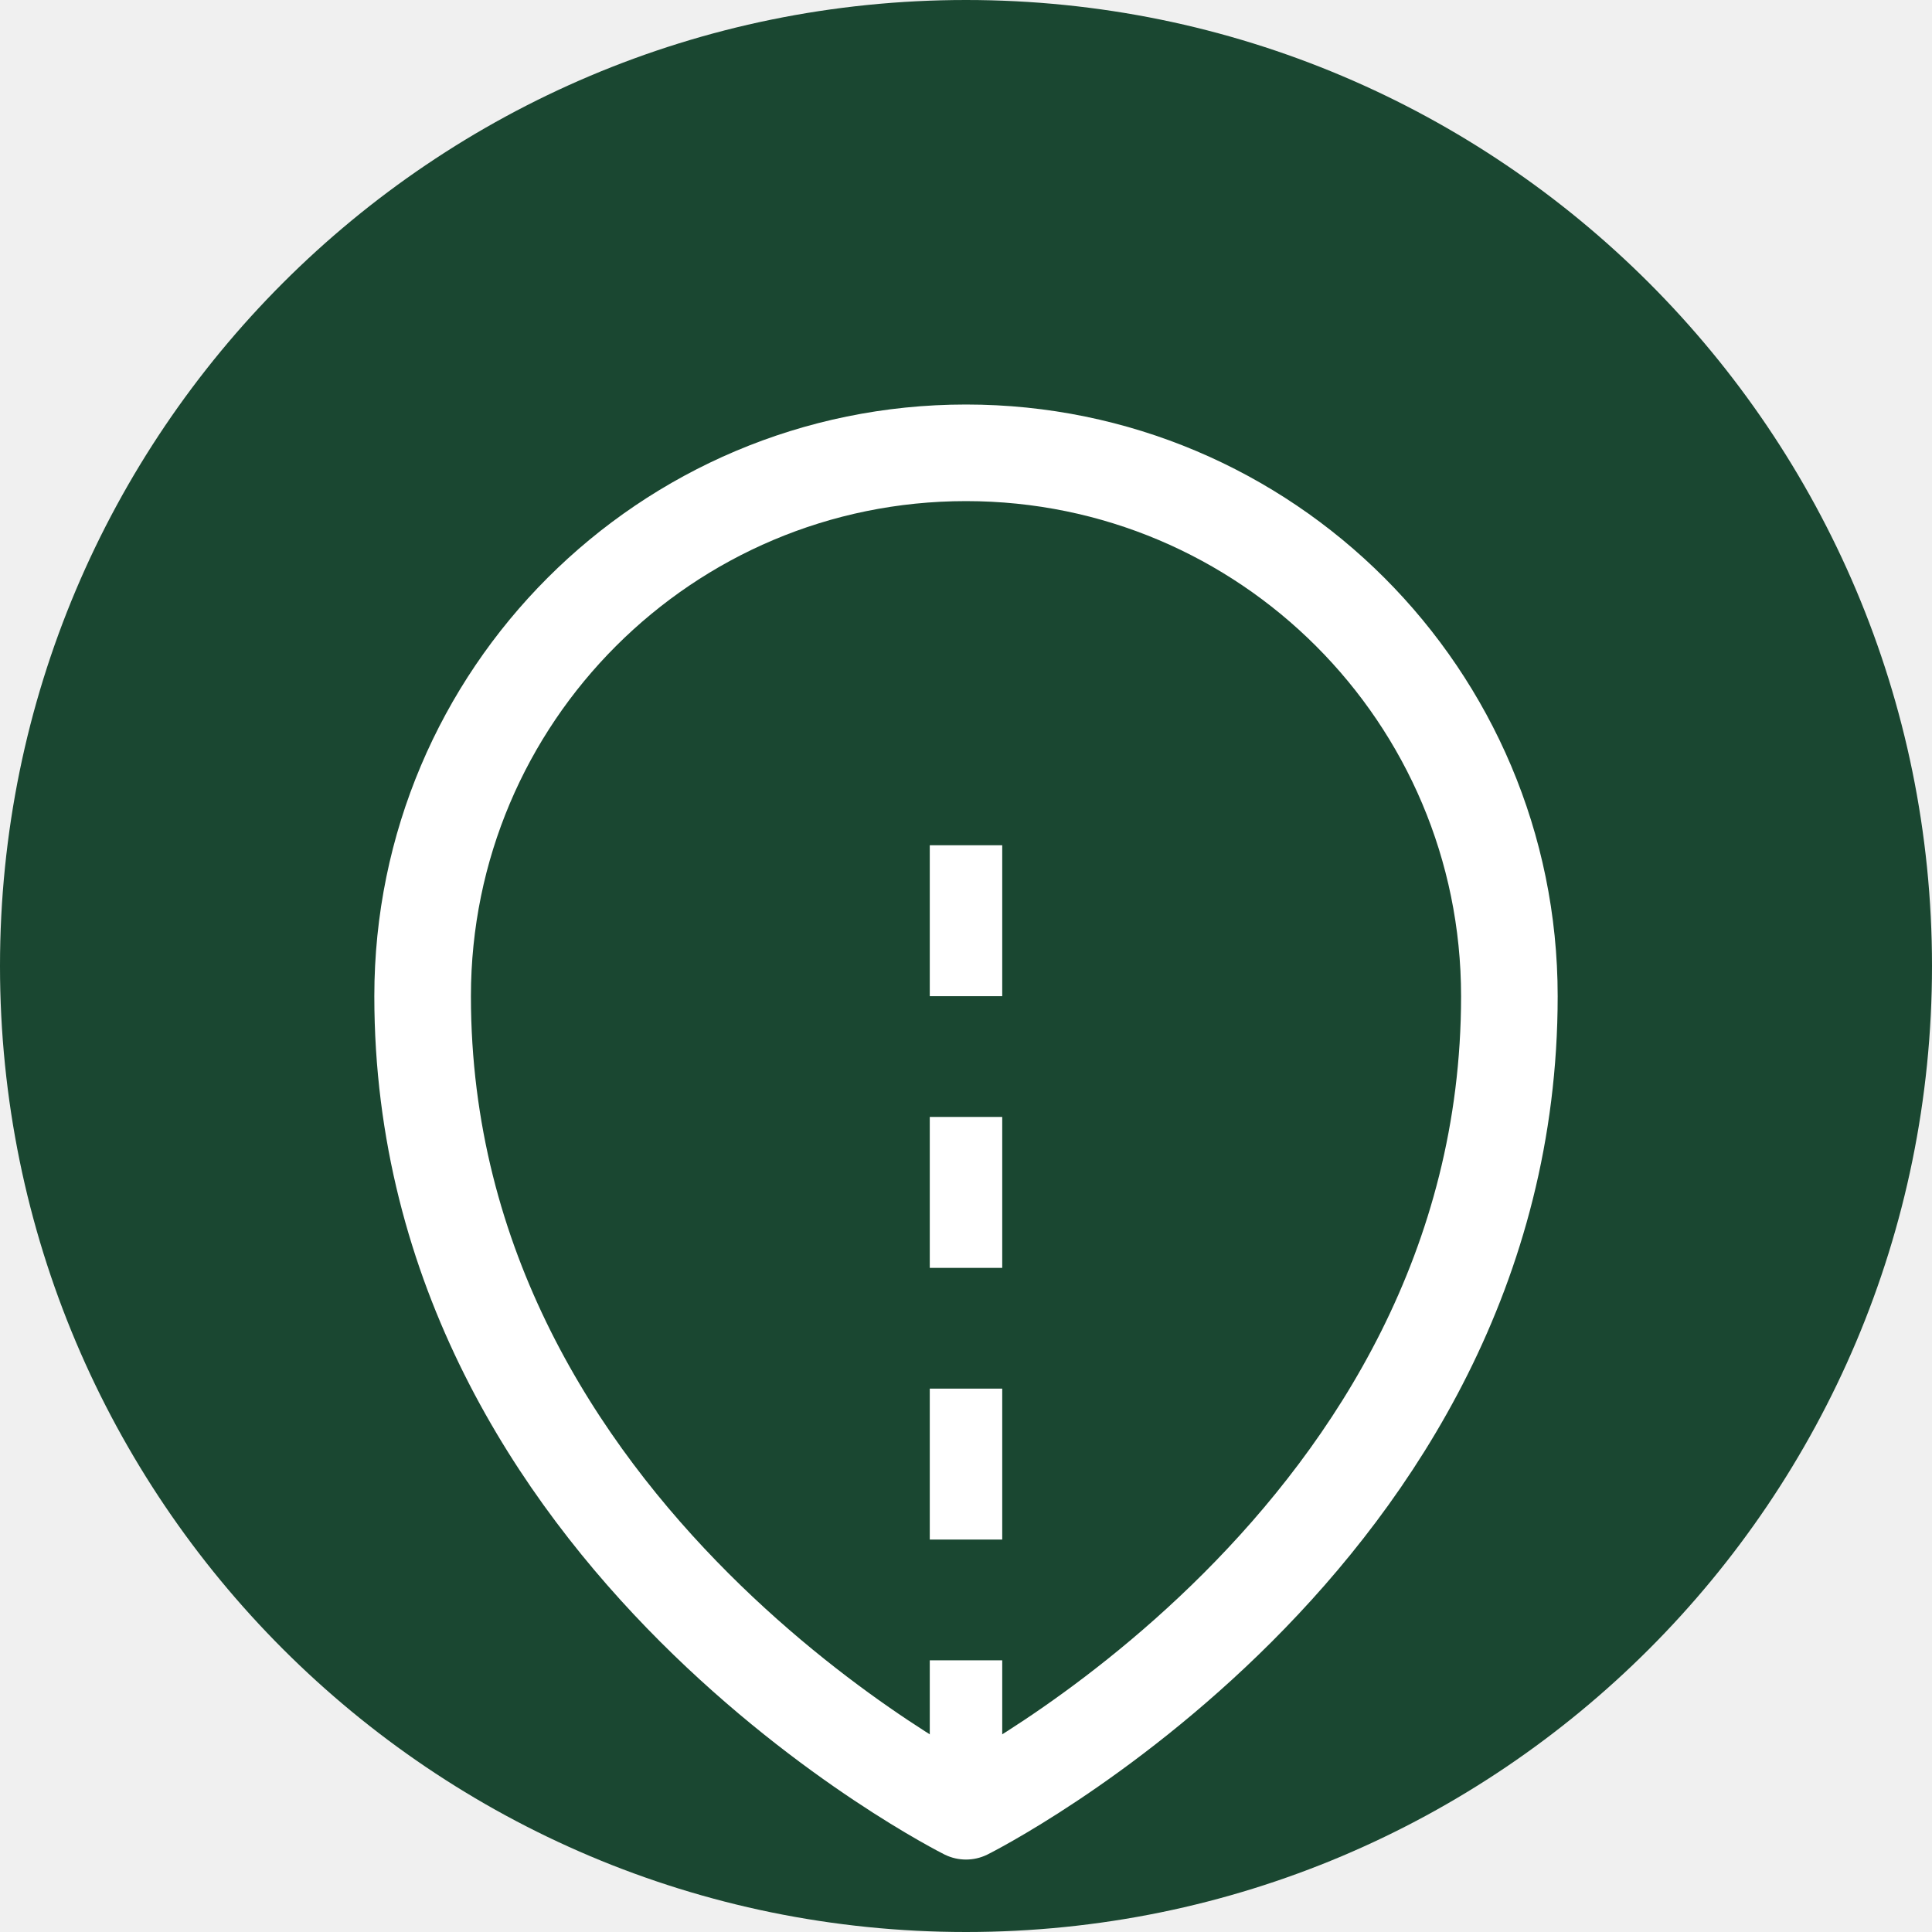
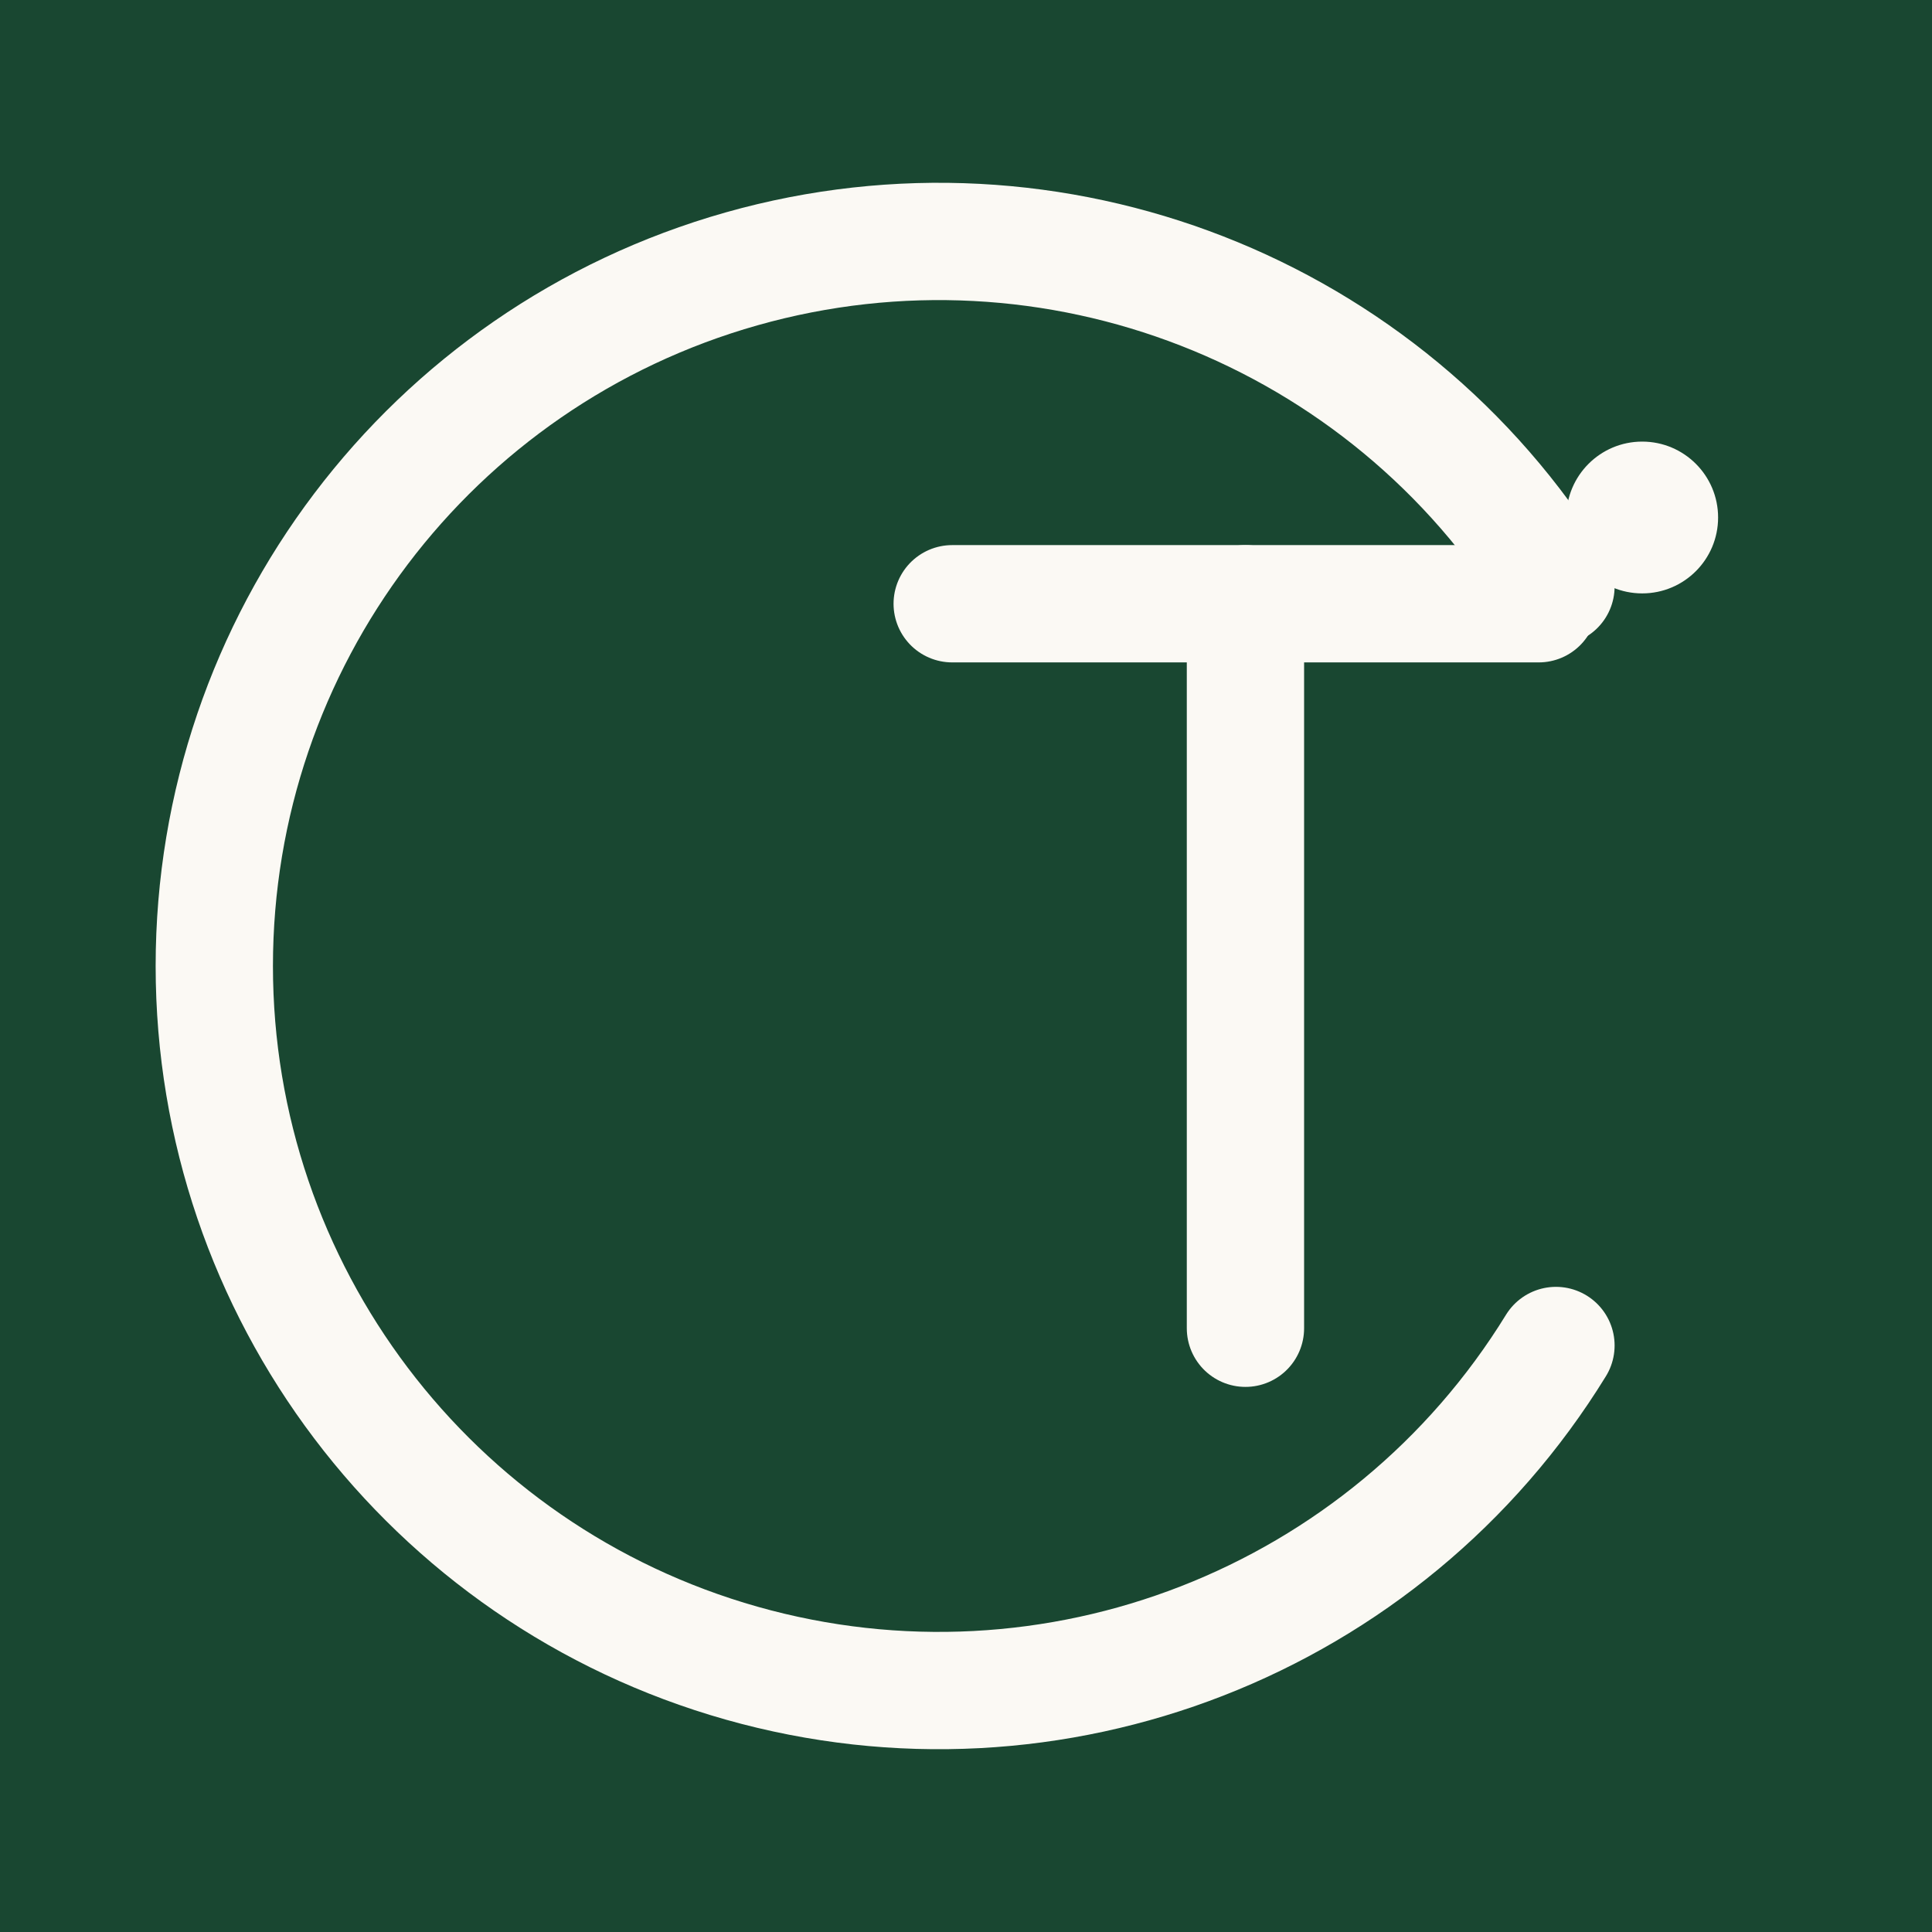
- <svg xmlns="http://www.w3.org/2000/svg" viewBox="0 0 32 32">
-   <circle cx="16" cy="16" r="16" fill="#1a4731" />
-   <path d="M16 30c0 0-9-4.5-9-13.5a9 9 0 0 1 18 0c0 9-9 13.5-9 13.5z" fill="none" stroke="white" stroke-width="1.6" stroke-linejoin="round" />
-   <line x1="16" y1="14" x2="16" y2="30" stroke="white" stroke-width="1.2" stroke-dasharray="2.5 2" />
+ <svg xmlns="http://www.w3.org/2000/svg" viewBox="239 120 560 560">
+   <rect x="239" y="120" width="560" height="560" fill="#194731" />
+   <g fill="none" stroke="#fbf9f4" stroke-width="34" stroke-linecap="round">
+     <path d="M 690 290 A 210 210 0 1 0 690 510" />
+     <line x1="600" y1="295" x2="600" y2="505" />
+     <line x1="515" y1="295" x2="685" y2="295" />
+   </g>
+   <circle cx="715" cy="270" r="22" fill="#fbf9f4" />
</svg>
